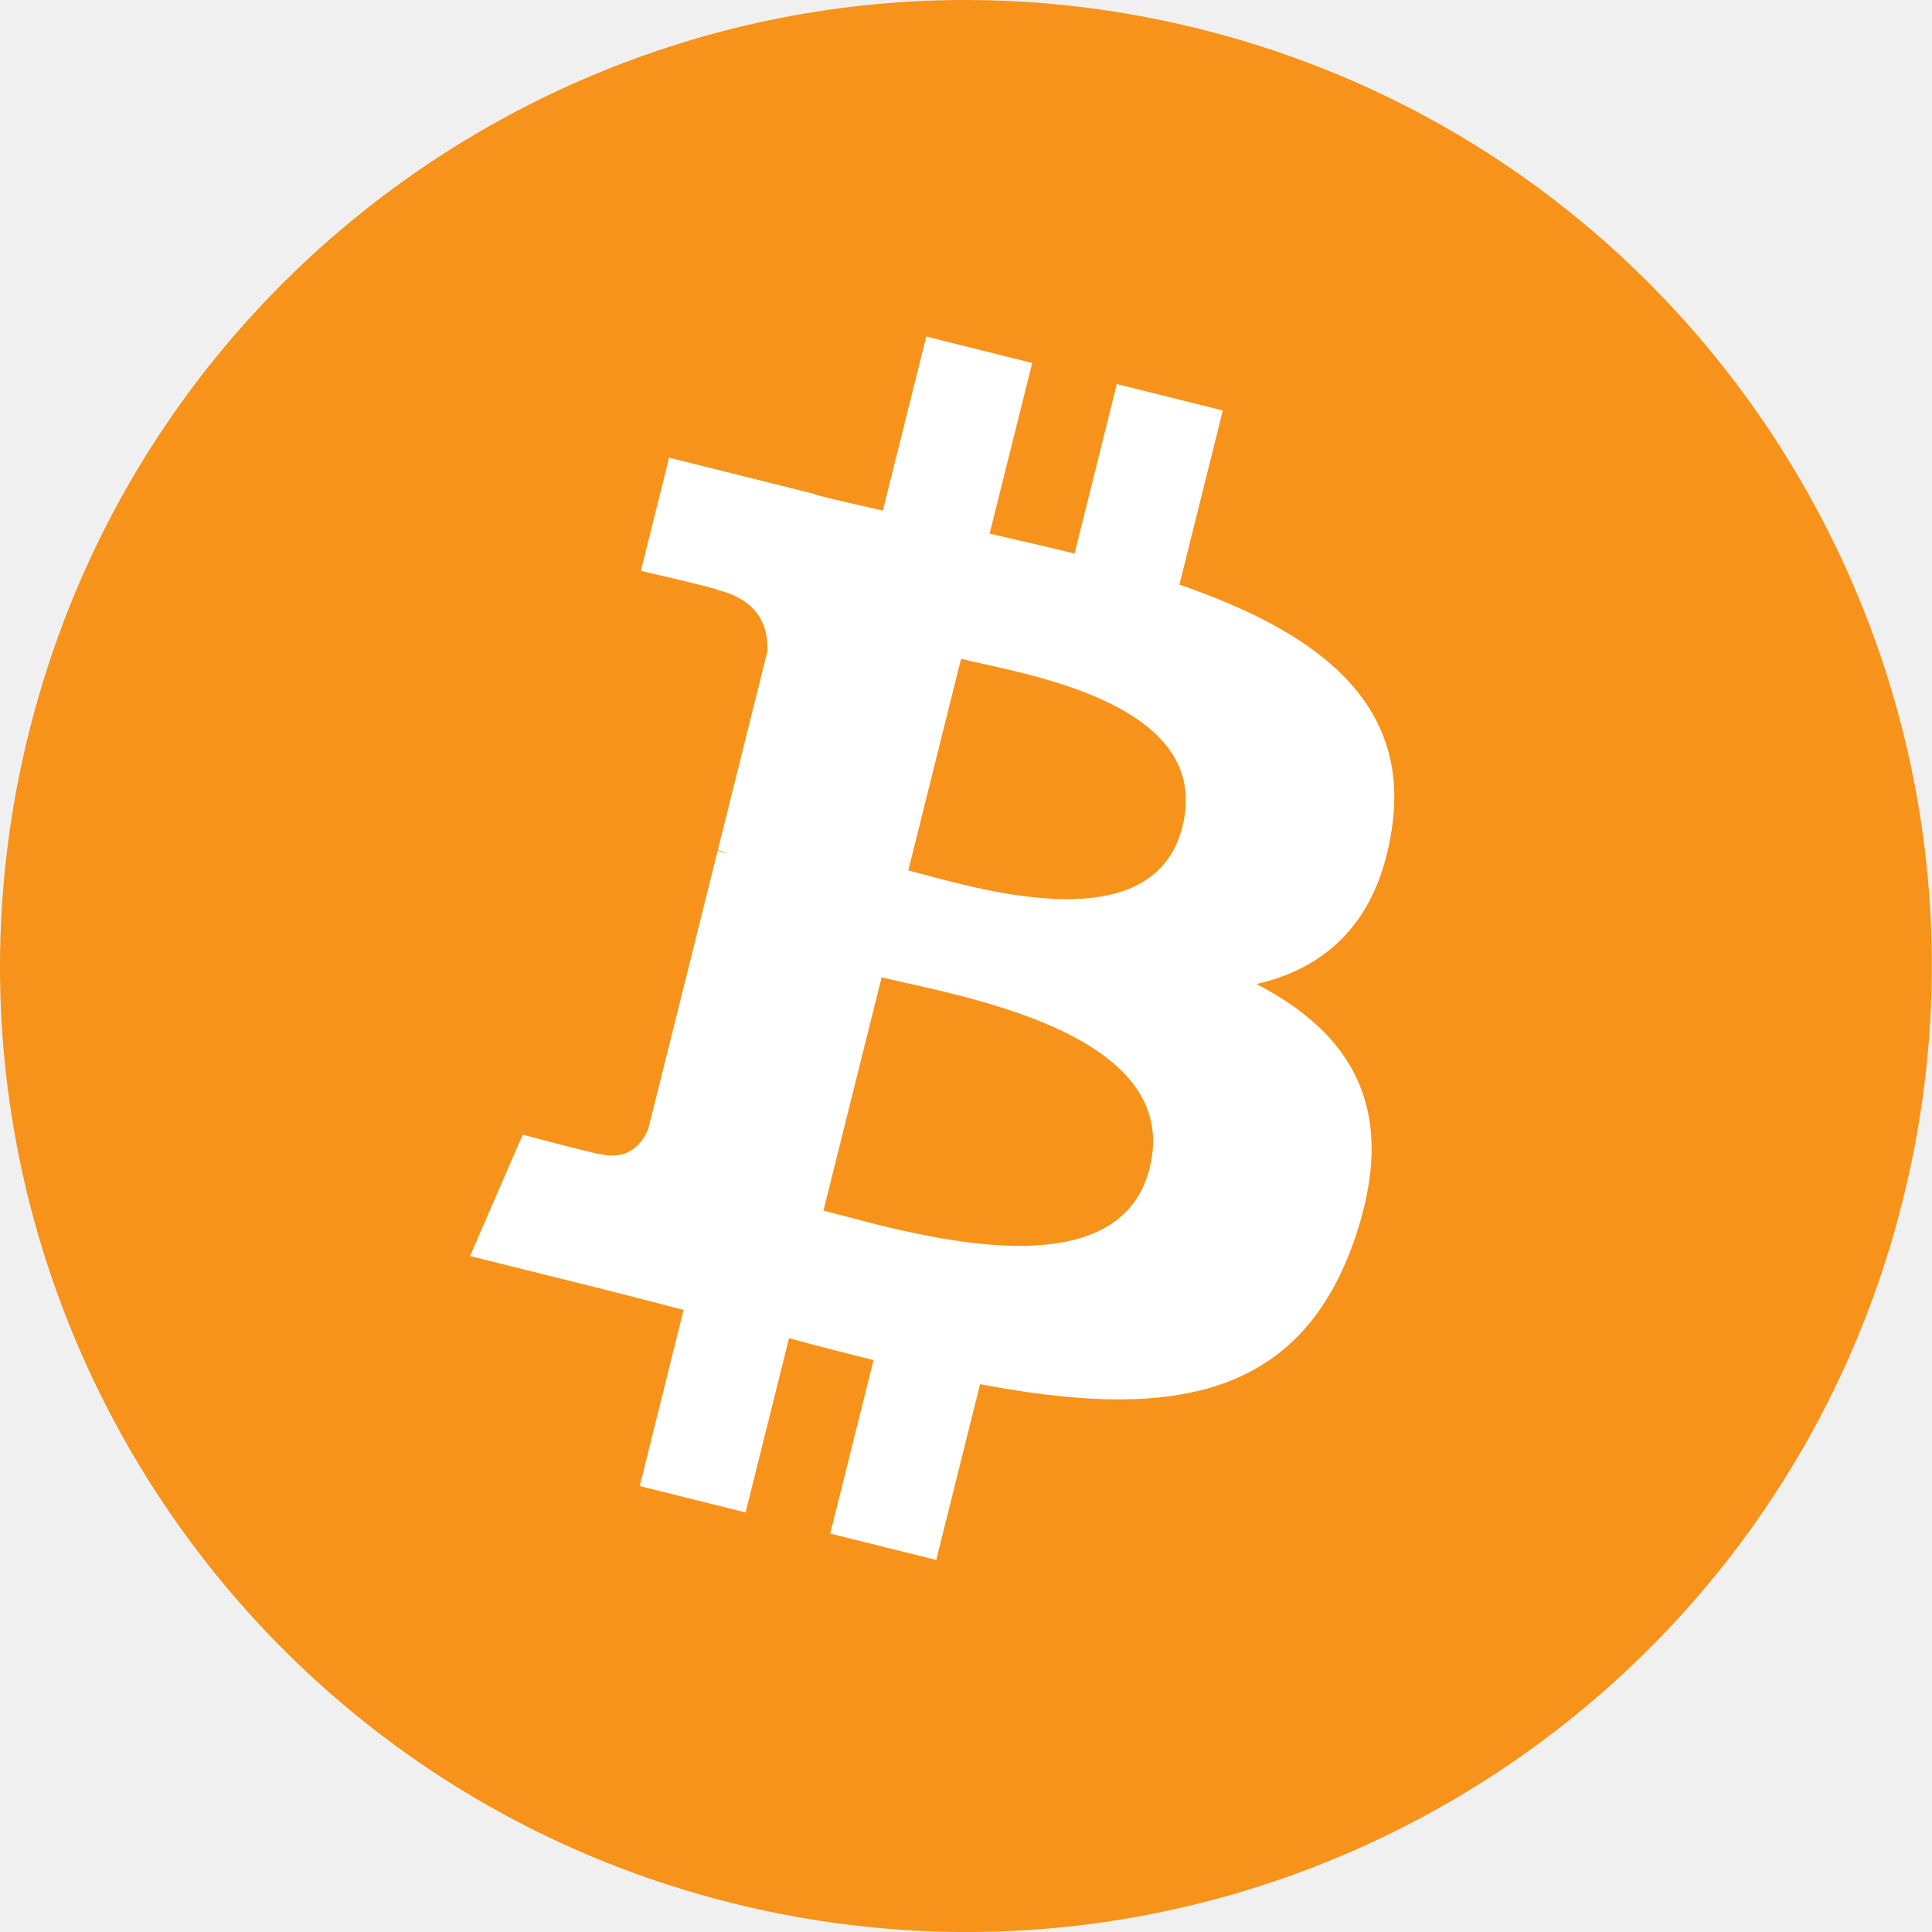
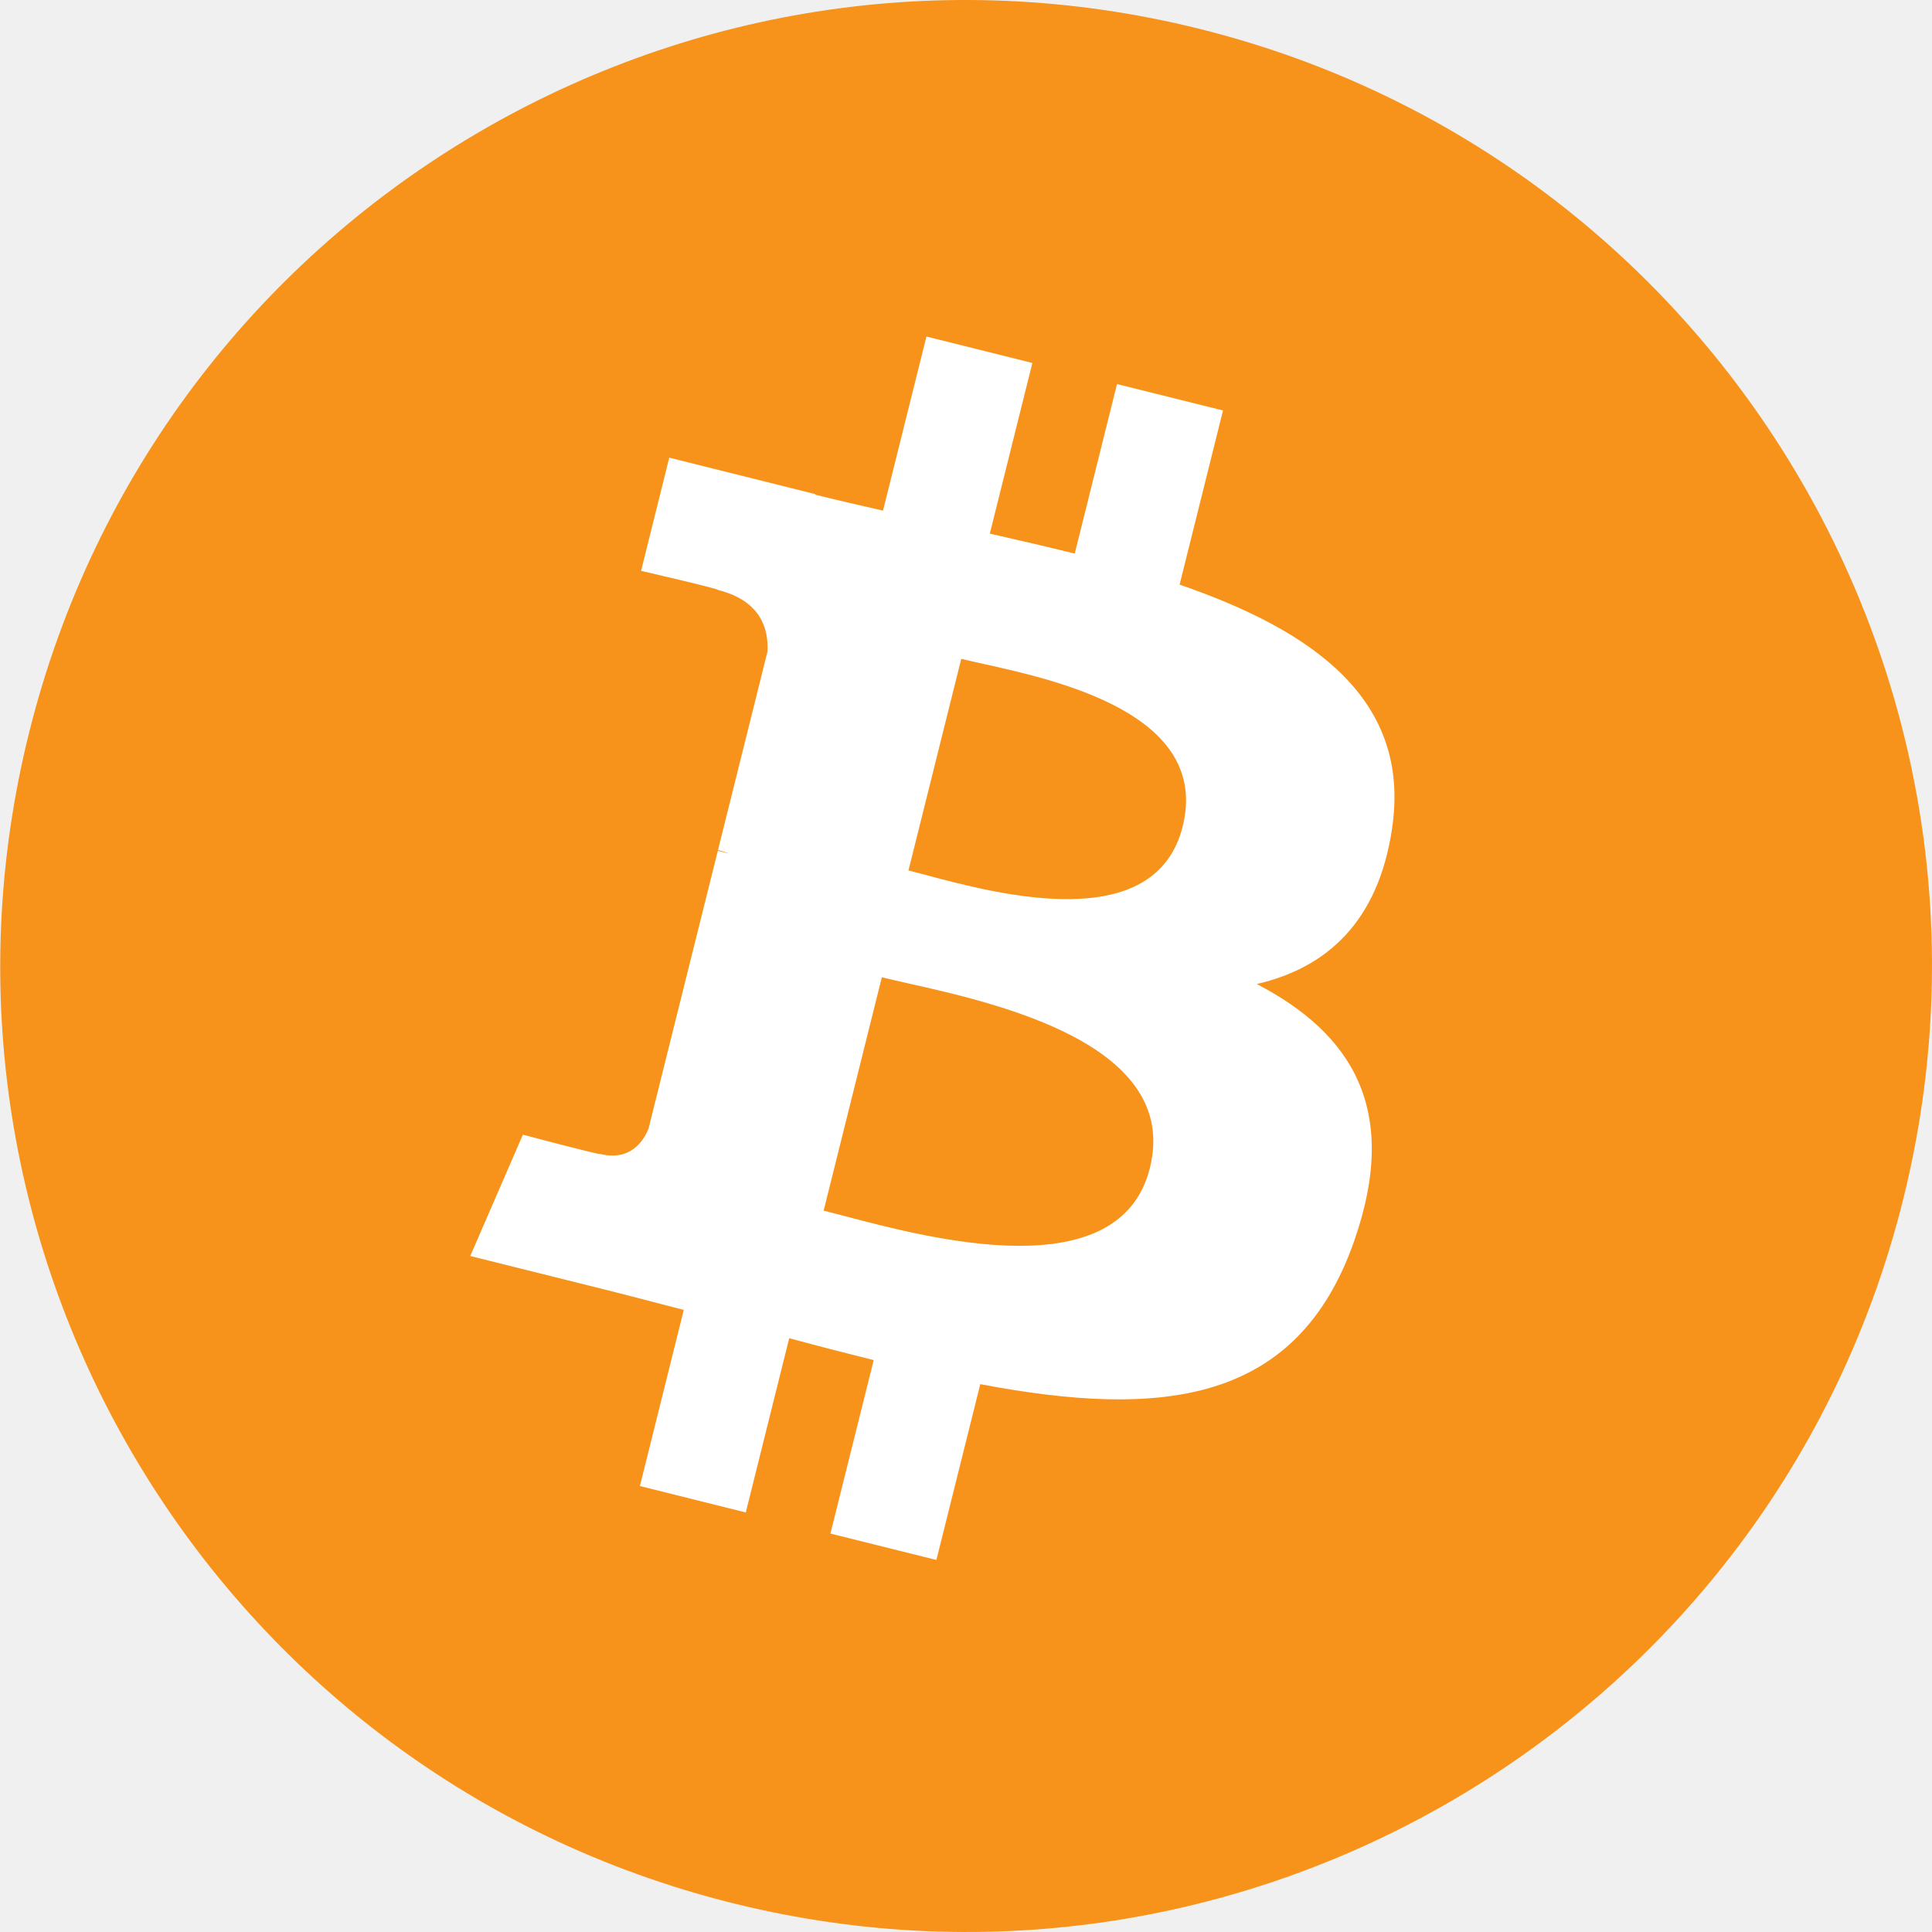
- <svg xmlns="http://www.w3.org/2000/svg" clip-rule="evenodd" fill-rule="evenodd" image-rendering="optimizeQuality" shape-rendering="geometricPrecision" text-rendering="geometricPrecision" version="1.1" viewBox="0 0 4091.3 4091.7" xml:space="preserve">
-   <g fill-rule="nonzero">
-     <path d="m4030.1 2540.8c-273.24 1096-1383.3 1763-2479.5 1489.7-1095.7-273.24-1762.7-1383.4-1489.3-2479.3 273.12-1096.1 1383.2-1763.2 2479-1490 1096.1 273.24 1763 1383.5 1489.8 2479.6l0.02-0.02z" fill="#F7931A" />
-     <path d="m2947.8 1754.4c40.72-272.26-166.56-418.61-450-516.24l91.95-368.8-224.5-55.94-89.51 359.09c-59.02-14.72-119.63-28.59-179.87-42.34l90.16-361.46-224.36-55.94-92 368.68c-48.84-11.12-96.81-22.11-143.35-33.69l0.26-1.16-309.59-77.31-59.72 239.78s166.56 38.18 163.05 40.53c90.91 22.69 107.35 82.87 104.62 130.57l-104.74 420.15c6.26 1.59 14.38 3.89 23.34 7.49-7.49-1.86-15.46-3.89-23.73-5.87l-146.81 588.57c-11.11 27.62-39.31 69.07-102.87 53.33 2.25 3.26-163.17-40.72-163.17-40.72l-111.46 256.98 292.15 72.83c54.35 13.63 107.61 27.89 160.06 41.3l-92.9 373.03 224.24 55.94 92-369.07c61.26 16.63 120.71 31.97 178.91 46.43l-91.69 367.33 224.51 55.94 92.89-372.33c382.82 72.45 670.67 43.24 791.83-303.02 97.63-278.78-4.86-439.58-206.26-544.44 146.69-33.83 257.18-130.31 286.64-329.61l-0.07-0.05zm-512.93 719.26c-69.38 278.78-538.76 128.08-690.94 90.29l123.28-494.2c152.17 37.99 640.17 113.17 567.67 403.91zm69.43-723.3c-63.29 253.58-453.96 124.75-580.69 93.16l111.77-448.21c126.73 31.59 534.85 90.55 468.94 355.05h-0.02z" fill="#fff" />
-   </g>
+ <svg xmlns="http://www.w3.org/2000/svg" width="120" height="120" viewBox="0 0 120 120" fill="none">
+   <path d="M118.205 74.514C110.192 106.657 77.636 126.219 45.489 118.204C13.355 110.19 -6.206 77.632 1.811 45.492C9.82 13.345 42.376 -6.218 74.513 1.795C106.658 9.809 126.219 42.37 118.204 74.515L118.205 74.514H118.205Z" fill="#F7931A" />
+   <path fill-rule="evenodd" clip-rule="evenodd" d="M86.464 51.452C87.658 43.467 81.579 39.175 73.267 36.312L75.963 25.495L69.379 23.855L66.754 34.386C65.023 33.954 63.246 33.548 61.479 33.144L64.123 22.544L57.543 20.903L54.845 31.716C53.413 31.389 52.006 31.067 50.641 30.727L50.649 30.694L41.569 28.426L39.818 35.458C39.818 35.458 44.703 36.578 44.6 36.647C47.266 37.312 47.748 39.077 47.668 40.476L44.596 52.798C44.78 52.845 45.018 52.912 45.281 53.018L45.09 52.97L45.089 52.97C44.927 52.929 44.758 52.887 44.585 52.846L40.279 70.107C39.953 70.917 39.126 72.133 37.262 71.671C37.328 71.767 32.477 70.477 32.477 70.477L29.208 78.013L37.776 80.149C38.714 80.385 39.641 80.626 40.559 80.865L40.561 80.866C41.202 81.033 41.838 81.199 42.47 81.361L39.746 92.3L46.322 93.941L49.02 83.117C50.817 83.605 52.56 84.055 54.267 84.479L51.578 95.252L58.162 96.892L60.887 85.973C72.114 88.098 80.556 87.241 84.109 77.086C86.972 68.91 83.966 64.194 78.06 61.119C82.362 60.127 85.602 57.297 86.466 51.452L86.464 51.451L86.464 51.452ZM71.421 72.546C69.554 80.047 57.813 76.945 52.441 75.527C51.958 75.399 51.526 75.285 51.158 75.194L54.773 60.7C55.222 60.812 55.77 60.935 56.392 61.075L56.392 61.075C61.949 62.322 73.334 64.877 71.421 72.546H71.421ZM57.507 54.348C61.985 55.543 71.756 58.151 73.457 51.333H73.458C75.195 44.36 65.7 42.258 61.063 41.231C60.541 41.116 60.081 41.014 59.705 40.92L56.427 54.065C56.737 54.142 57.1 54.239 57.507 54.348Z" fill="white" />
</svg>
